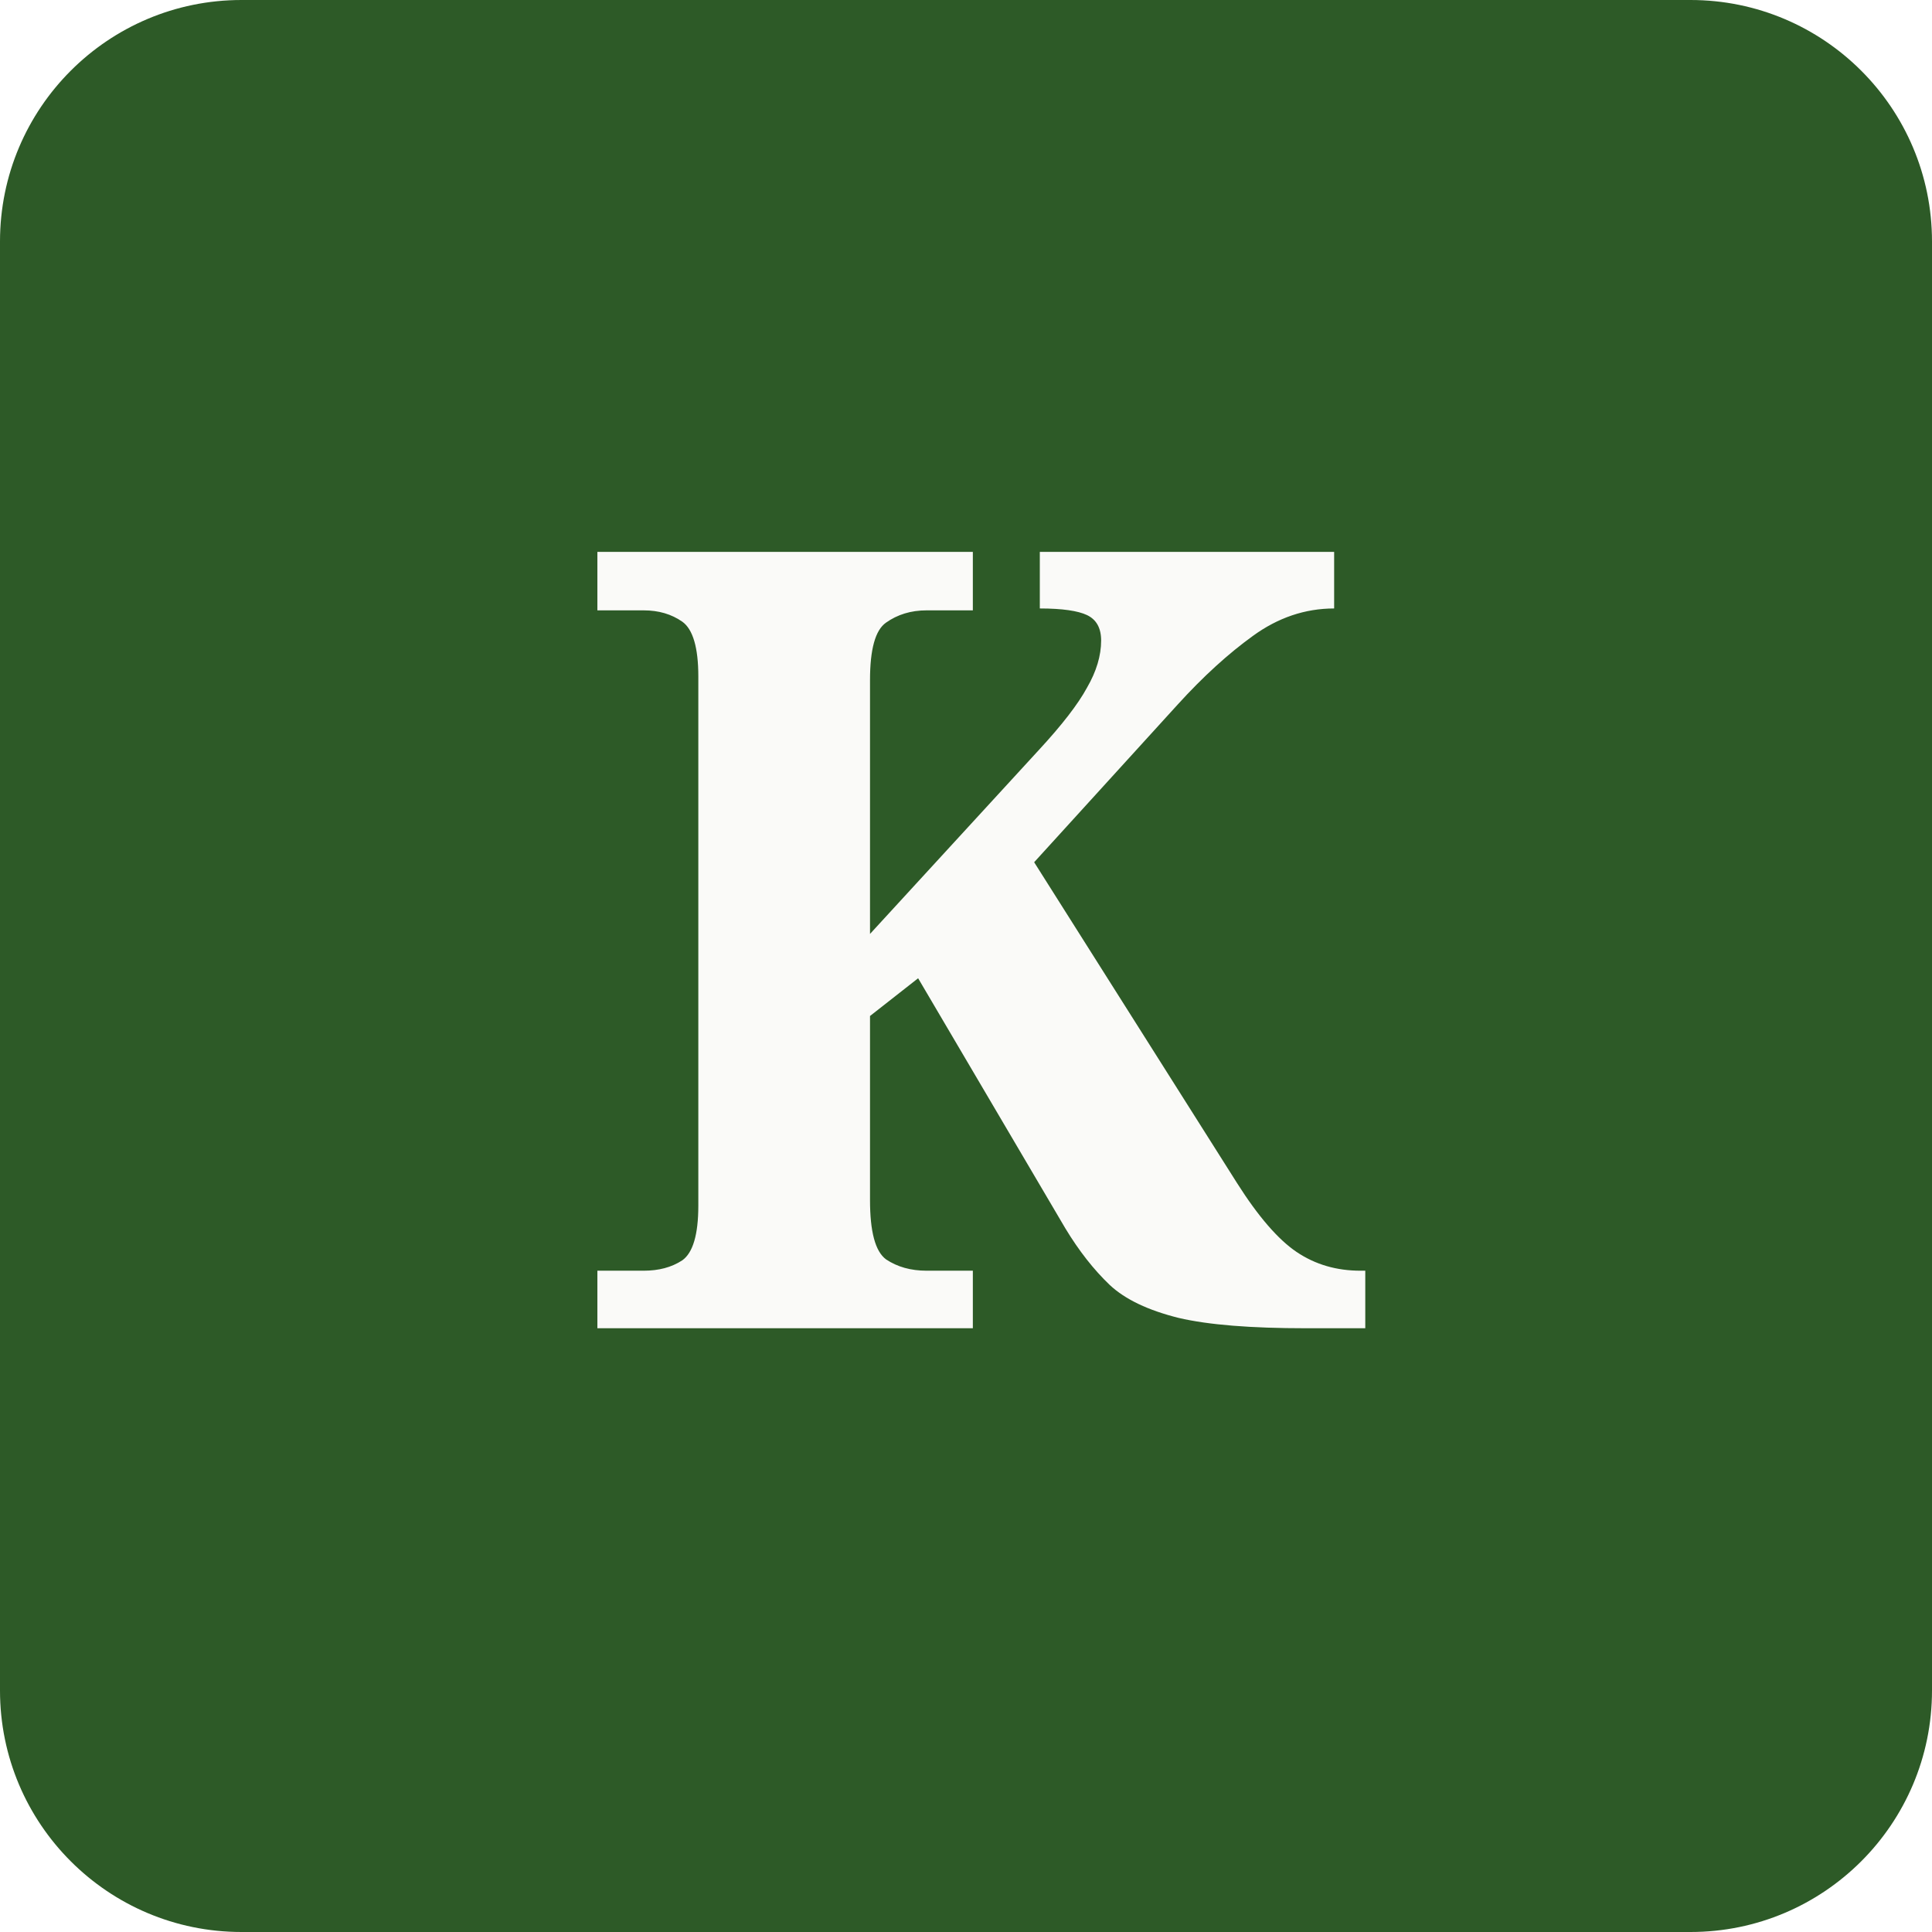
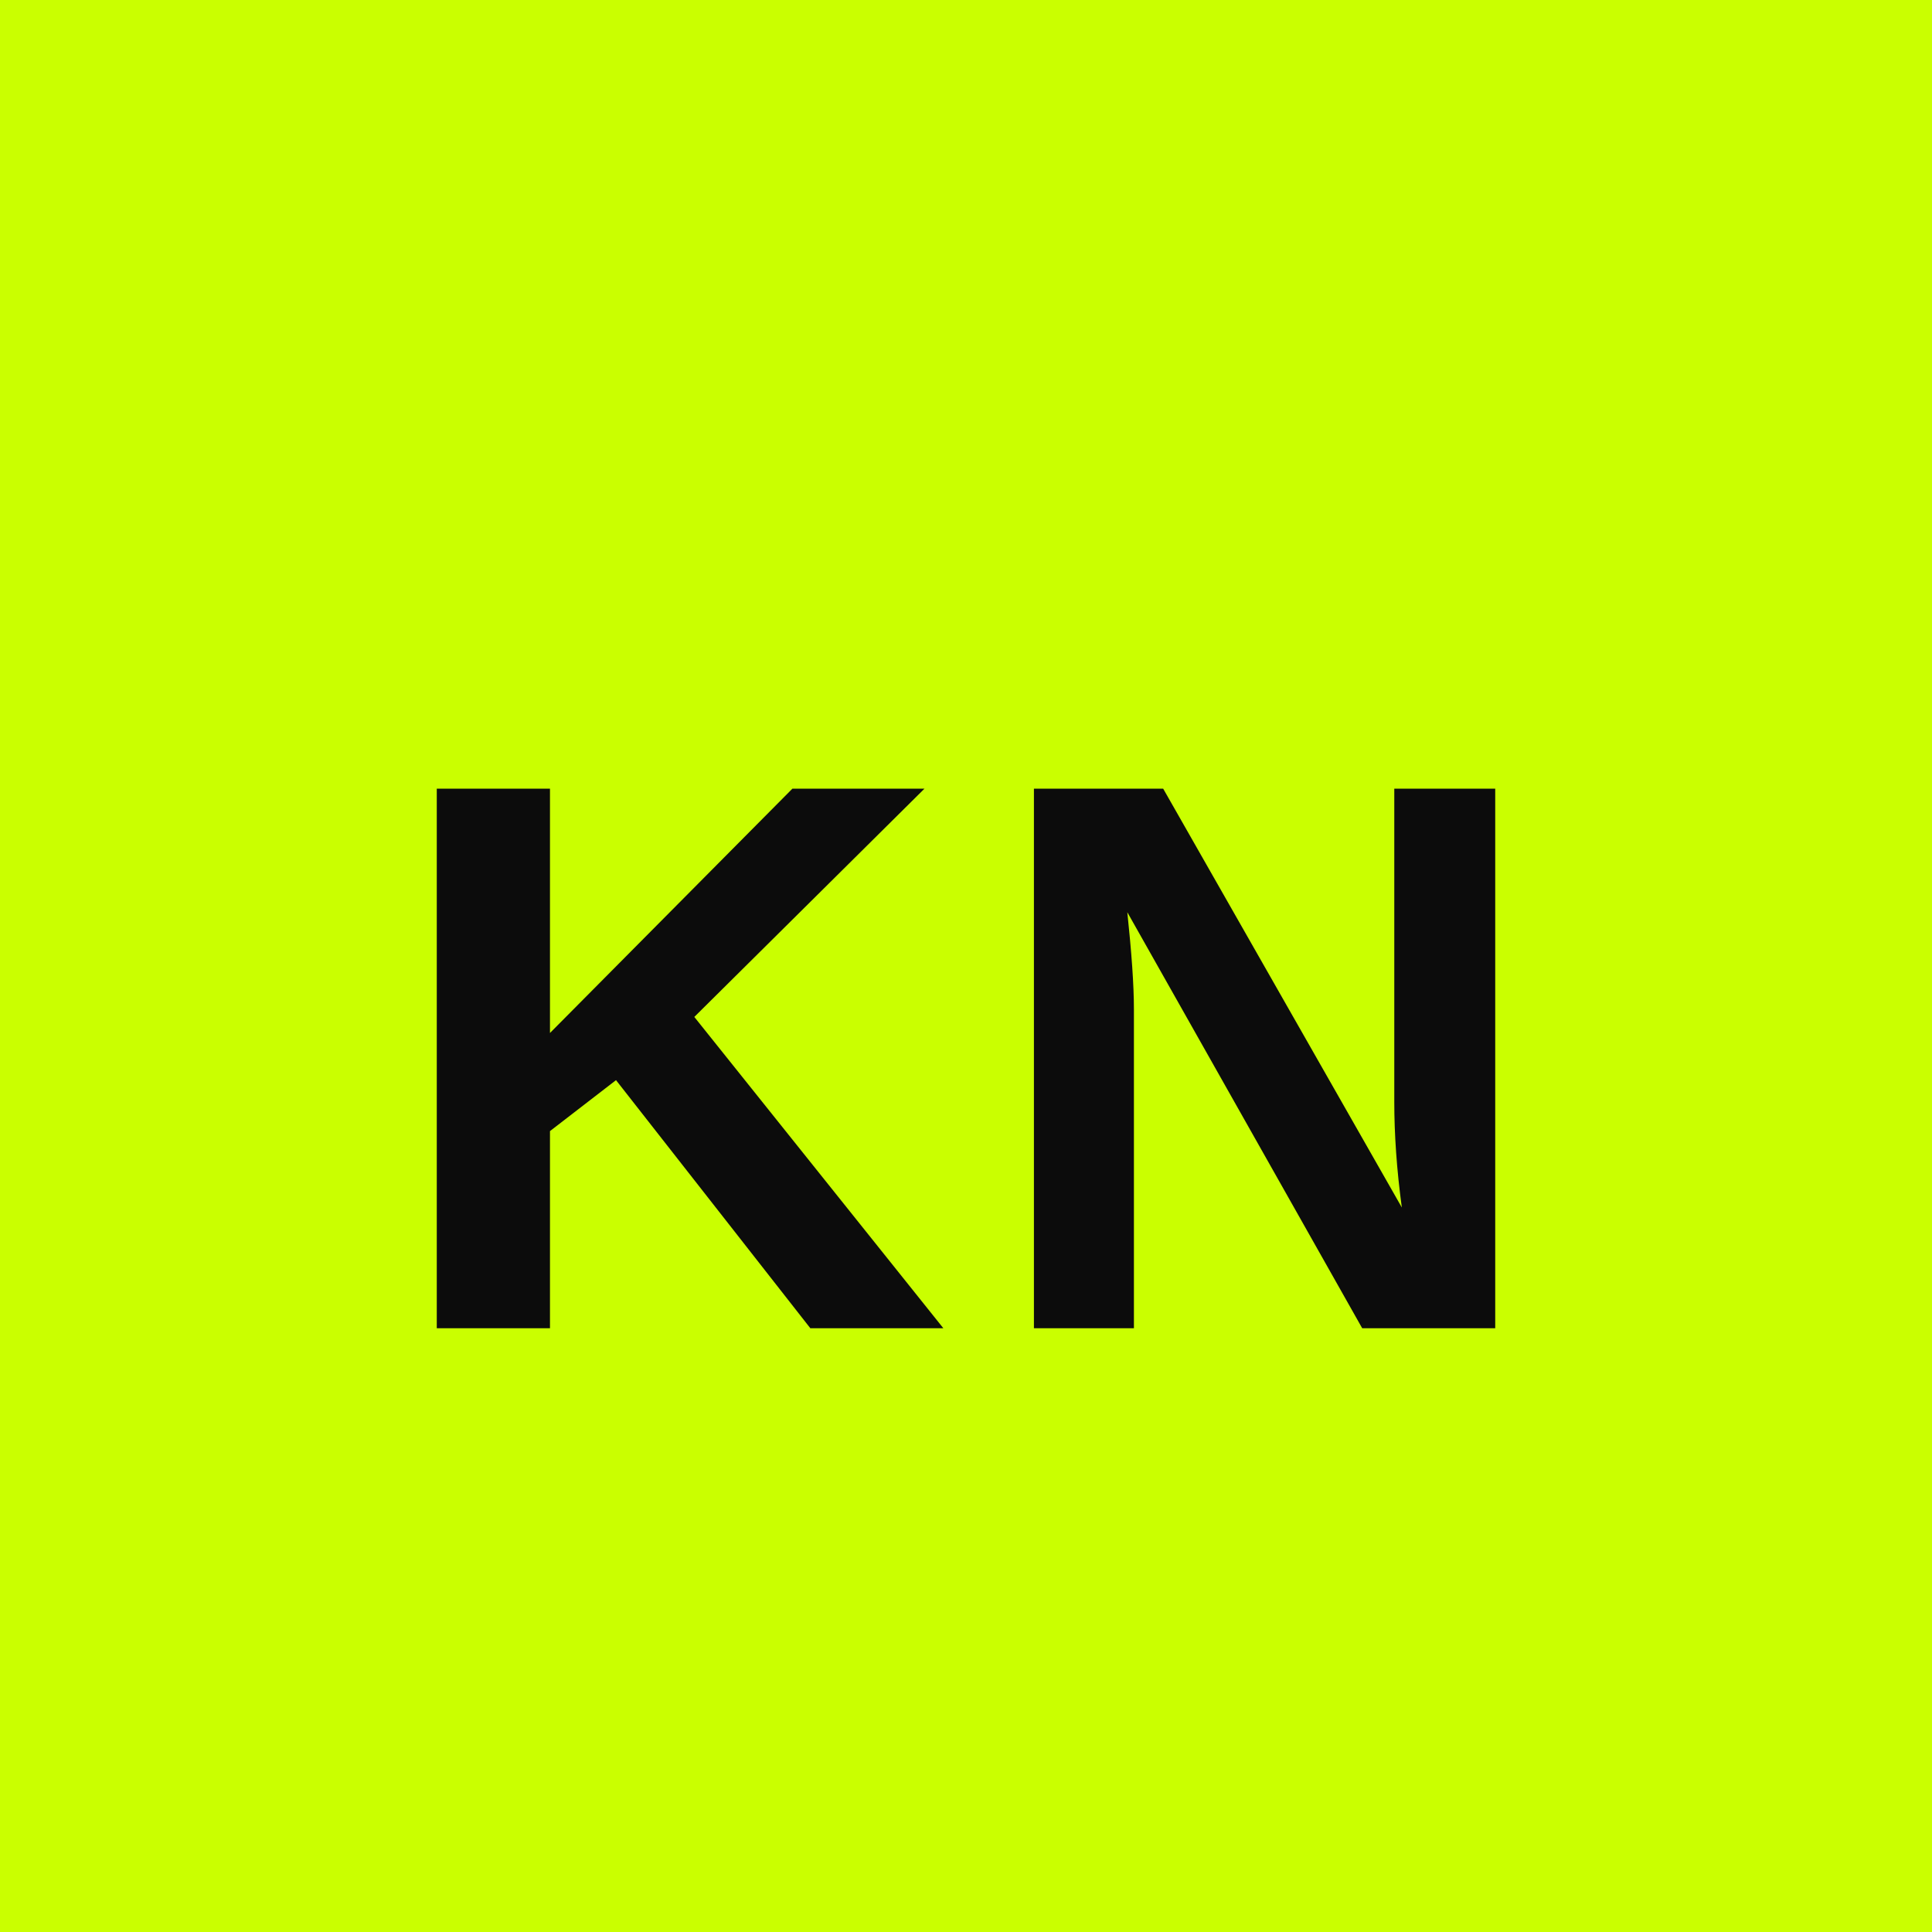
<svg xmlns="http://www.w3.org/2000/svg" viewBox="0 0 32 32">
-   <rect width="32" height="32" rx="4" fill="#2D5A27" />
-   <text x="16" y="22" font-family="serif" font-size="18" font-weight="bold" fill="#FAFAF8" text-anchor="middle">K</text>
+   <rect width="32" height="32" fill="#CAFF00" />
+   <text x="16" y="22" font-family="'Arial Black', 'Arial', sans-serif" font-size="13" font-weight="900" fill="#0C0C0C" text-anchor="middle" letter-spacing="0.5">KN</text>
</svg>
